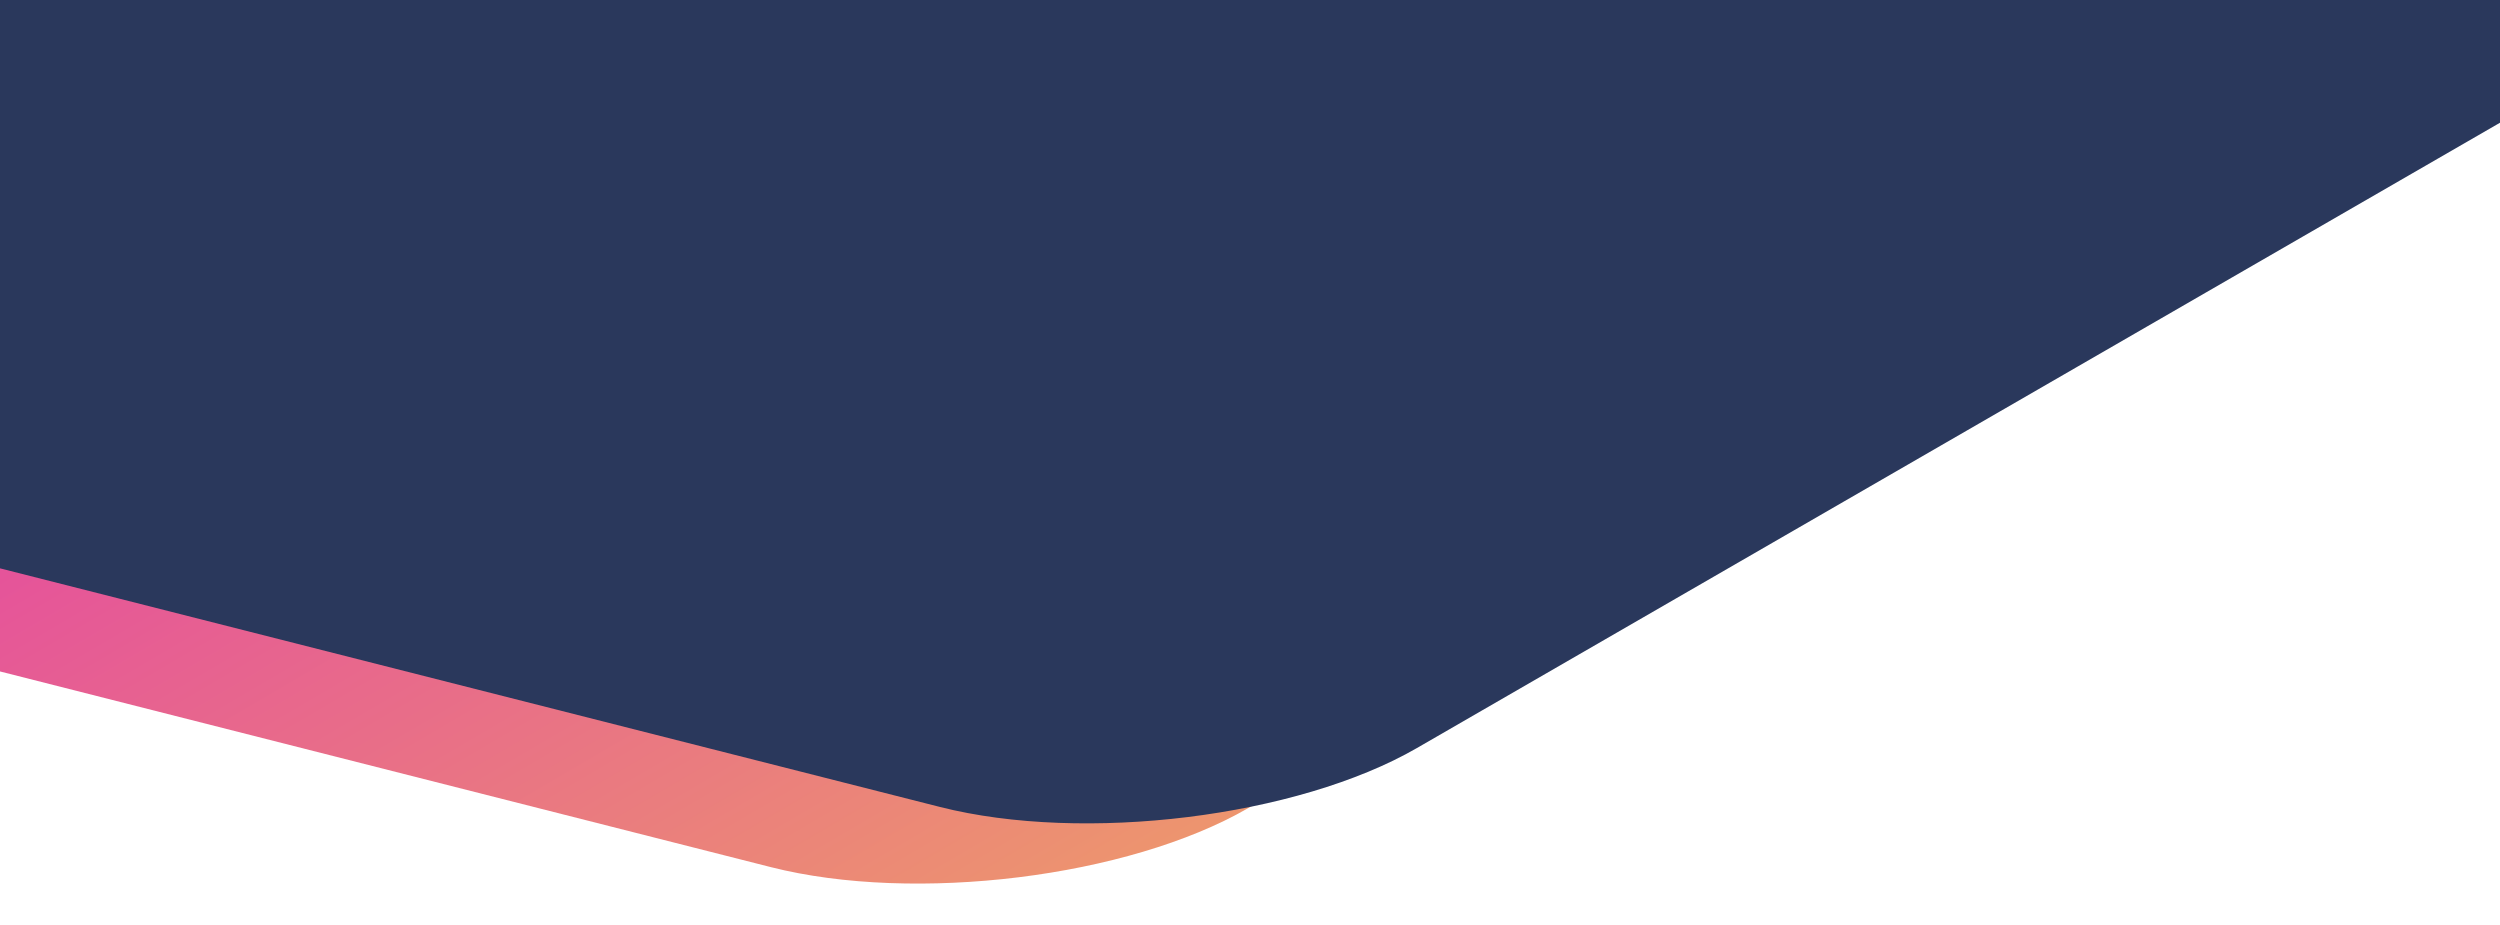
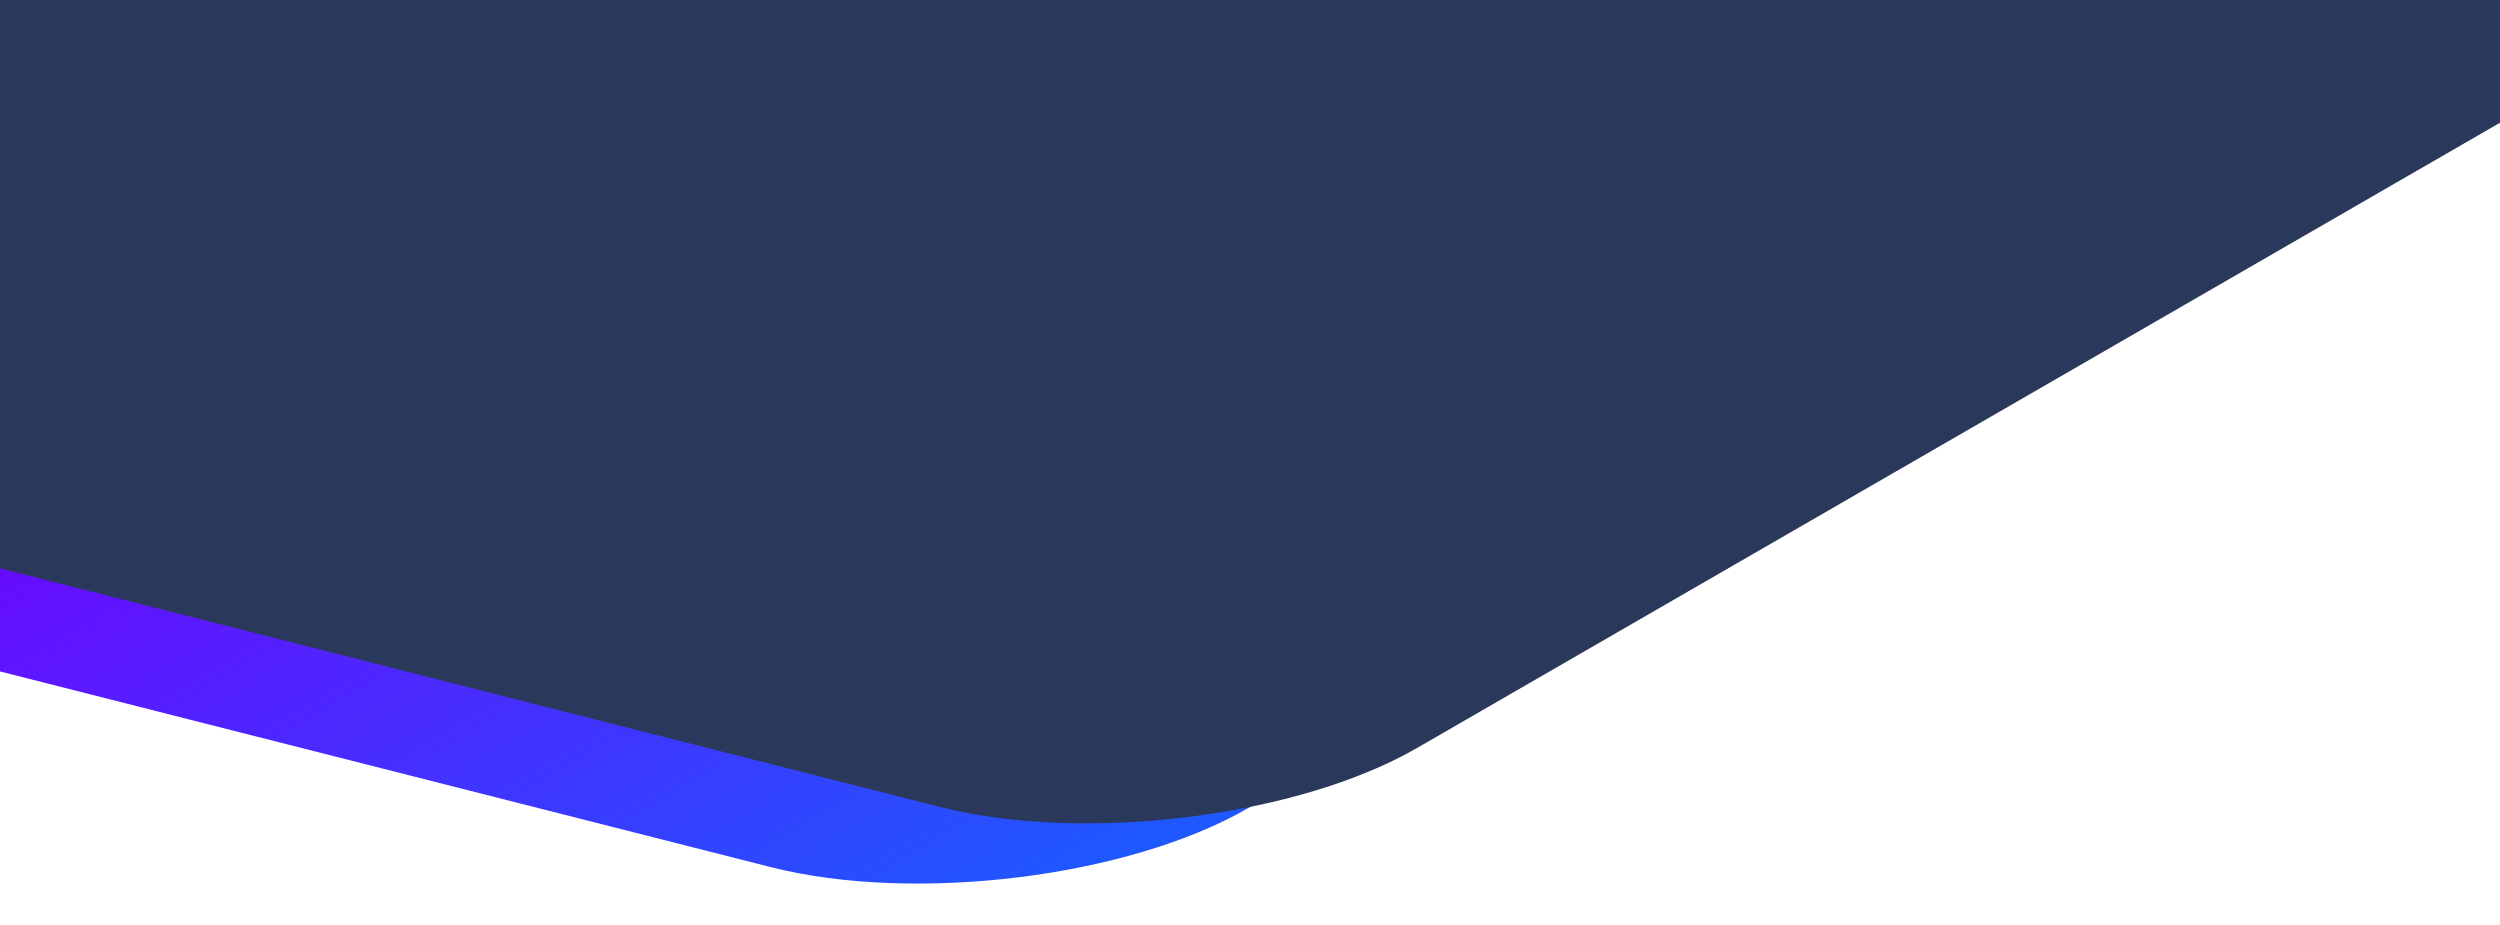
<svg xmlns="http://www.w3.org/2000/svg" viewBox="0 0 100 37" style="position:absolute; z-index: -100;" class="header">
  <defs>
    <linearGradient id="gradientOrangeToPink" x1="0%" y1="0%" x2="100%" y2="0%">
-       <stop offset="50%" style="stop-color:#e449a1;stop-opacity:1" />
-       <stop offset="100%" style="stop-color:#ed956e;stop-opacity:1" />
+       <stop offset="50%" style="stop-color:#7200ff;stop-opacity:1" />
+       <stop offset="100%" style="stop-color:#1c5aff;stop-opacity:1" />
    </linearGradient>
    <linearGradient id="transparentGradient" x1="0%" y1="0%" x2="0%" y2="100%">
      <stop offset="0%" style="stop-color:#eff4f700;stop-opacity:1" />
      <stop offset="100%" style="stop-color:#eff4f709;stop-opacity:1" />
    </linearGradient>
  </defs>
  <g>
    <rect x="0" y="0" width="155" height="47" rx="15" ry="5" fill="url(#gradientOrangeToPink)" transform="translate(15 -37) skewX(-60) skewY(10)" />
    <rect x="0" y="0" width="130" height="40" rx="15" ry="5" fill="#2a385c" transform="translate(27 -28) skewX(-60) skewY(10)" />
  </g>
</svg>
